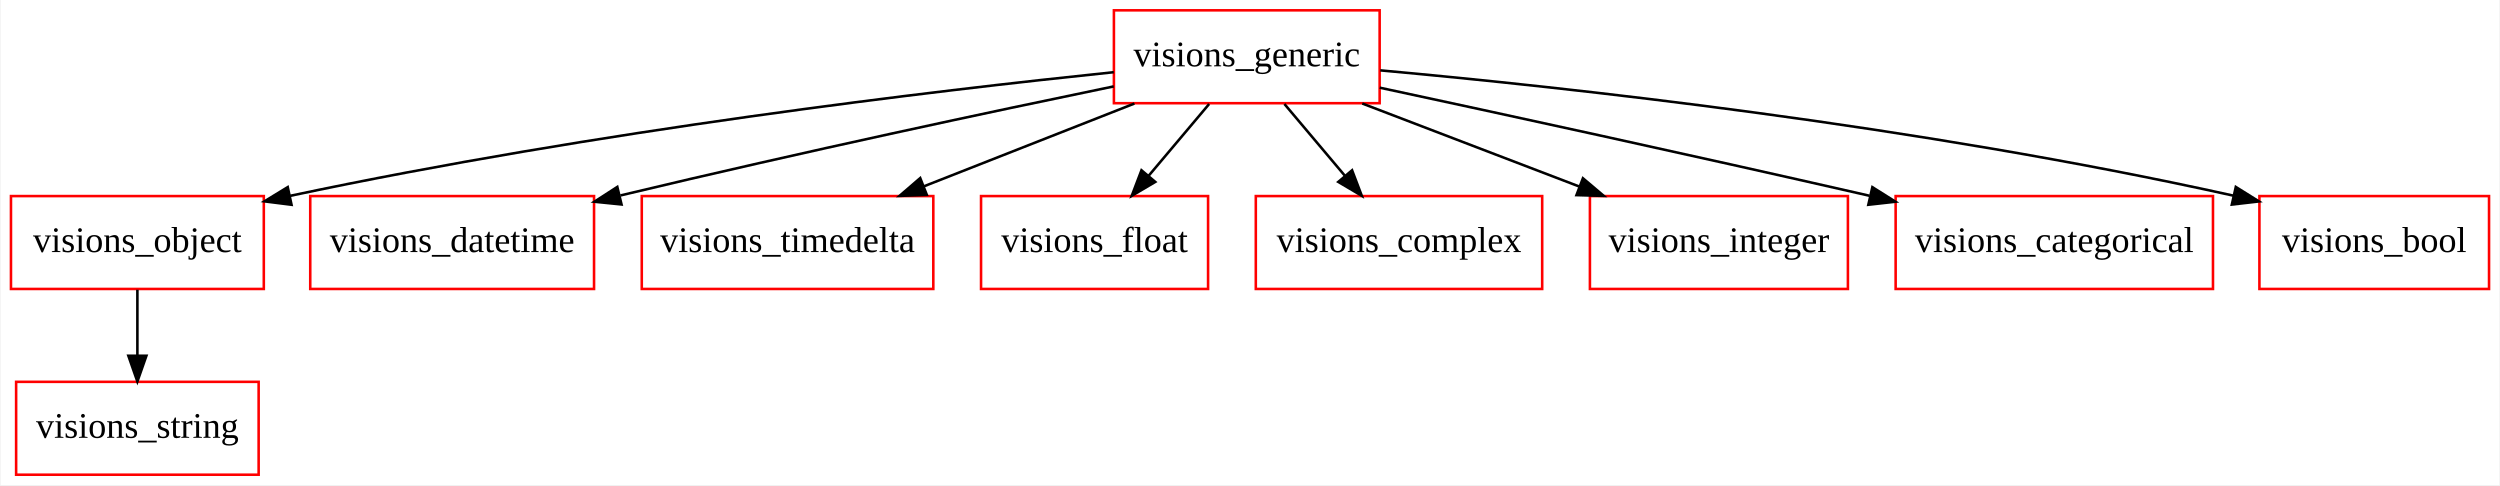
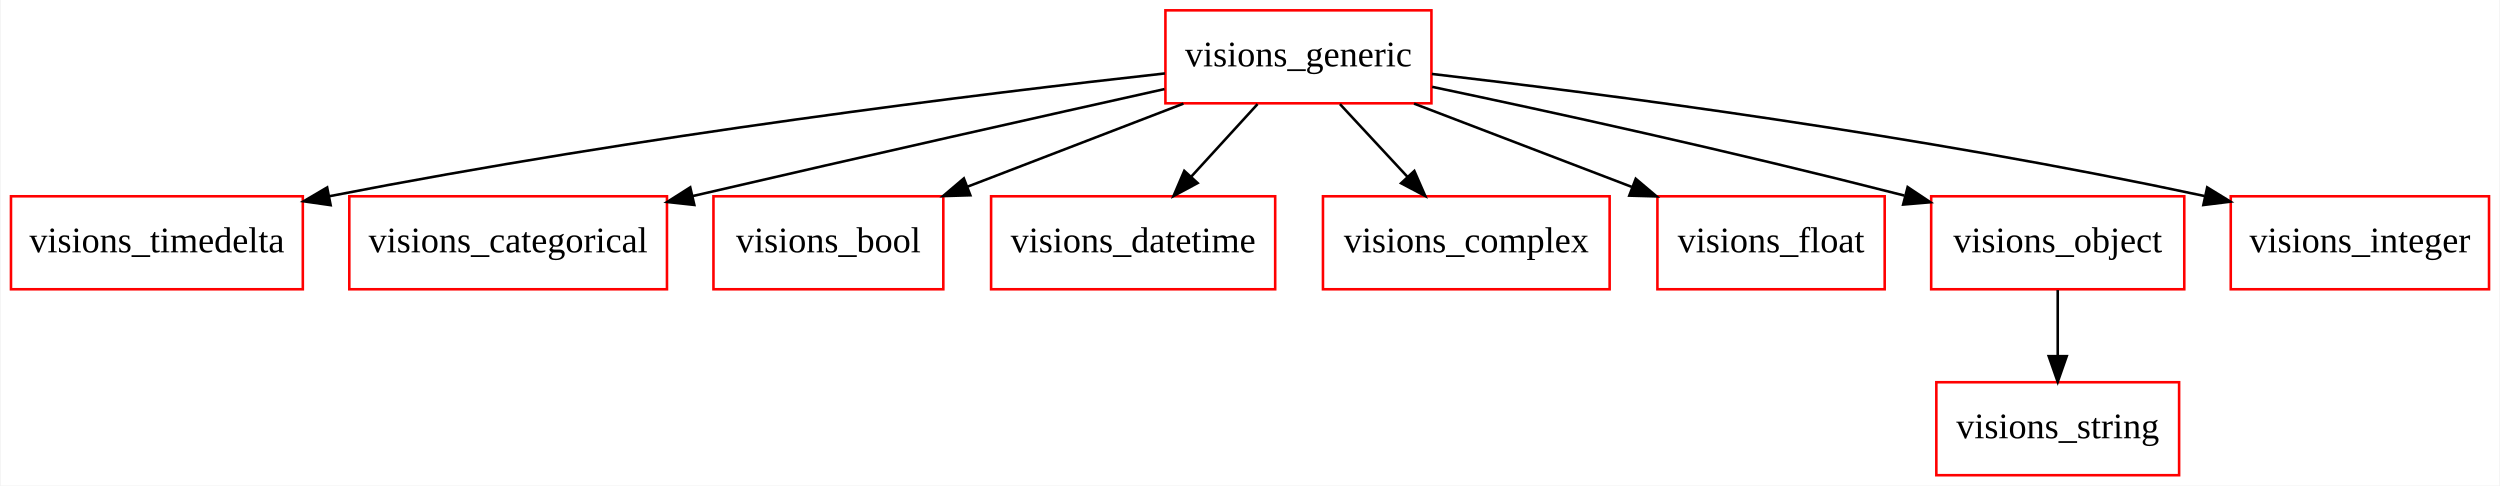
- <svg xmlns="http://www.w3.org/2000/svg" width="969pt" height="188pt" viewBox="0.00 0.00 968.50 188.00">
+ <svg xmlns="http://www.w3.org/2000/svg" width="968pt" height="188pt" viewBox="0.00 0.00 967.50 188.00">
  <g id="graph0" class="graph" transform="scale(1 1) rotate(0) translate(4 184)">
-     <polygon fill="white" stroke="none" points="-4,4 -4,-184 964.5,-184 964.5,4 -4,4" />
+     <polygon fill="white" stroke="none" points="-4,4 -4,-184 963.5,-184 963.5,4 -4,4" />
    <g id="node1" class="node">
-       <polygon fill="none" stroke="red" points="98,-108 0,-108 0,-72 98,-72 98,-108" />
-       <text text-anchor="middle" x="49" y="-86.3" font-family="Times New Roman,serif" font-size="14.00">visions_object</text>
+       <polygon fill="none" stroke="red" points="113,-108 0,-108 0,-72 113,-72 113,-108" />
+       <text text-anchor="middle" x="56.5" y="-86.3" font-family="Times New Roman,serif" font-size="14.00">visions_timedelta</text>
+     </g>
+     <g id="node2" class="node">
+       <polygon fill="none" stroke="red" points="254,-108 131,-108 131,-72 254,-72 254,-108" />
+       <text text-anchor="middle" x="192.5" y="-86.3" font-family="Times New Roman,serif" font-size="14.00">visions_categorical</text>
+     </g>
+     <g id="node3" class="node">
+       <polygon fill="none" stroke="red" points="550,-180 447,-180 447,-144 550,-144 550,-180" />
+       <text text-anchor="middle" x="498.5" y="-158.3" font-family="Times New Roman,serif" font-size="14.00">visions_generic</text>
+     </g>
+     <g id="edge1" class="edge">
+       <path fill="none" stroke="black" d="M446.801,-155.57C375.951,-147.719 244.592,-131.701 123.134,-108.001" />
+       <polygon fill="black" stroke="black" points="123.777,-104.56 113.289,-106.058 122.422,-111.428 123.777,-104.56" />
+     </g>
+     <g id="edge2" class="edge">
+       <path fill="none" stroke="black" d="M446.65,-149.512C401.143,-139.383 332.908,-124.082 263.815,-108.058" />
+       <polygon fill="black" stroke="black" points="264.594,-104.646 254.062,-105.793 263.011,-111.465 264.594,-104.646" />
+     </g>
+     <g id="node4" class="node">
+       <polygon fill="none" stroke="red" points="361,-108 272,-108 272,-72 361,-72 361,-108" />
+       <text text-anchor="middle" x="316.5" y="-86.3" font-family="Times New Roman,serif" font-size="14.00">visions_bool</text>
+     </g>
+     <g id="edge3" class="edge">
+       <path fill="none" stroke="black" d="M453.978,-143.876C428.766,-134.179 397.047,-121.98 370.431,-111.743" />
+       <polygon fill="black" stroke="black" points="371.468,-108.391 360.878,-108.068 368.955,-114.925 371.468,-108.391" />
    </g>
    <g id="node5" class="node">
-       <polygon fill="none" stroke="red" points="96,-36 2,-36 2,-0 96,-0 96,-36" />
-       <text text-anchor="middle" x="49" y="-14.3" font-family="Times New Roman,serif" font-size="14.00">visions_string</text>
-     </g>
-     <g id="edge1" class="edge">
-       <path fill="none" stroke="black" d="M49,-71.697C49,-63.983 49,-54.712 49,-46.112" />
-       <polygon fill="black" stroke="black" points="52.5,-46.104 49,-36.104 45.5,-46.104 52.5,-46.104" />
-     </g>
-     <g id="node2" class="node">
-       <polygon fill="none" stroke="red" points="226,-108 116,-108 116,-72 226,-72 226,-108" />
-       <text text-anchor="middle" x="171" y="-86.3" font-family="Times New Roman,serif" font-size="14.00">visions_datetime</text>
-     </g>
-     <g id="node3" class="node">
-       <polygon fill="none" stroke="red" points="357.5,-108 244.5,-108 244.5,-72 357.5,-72 357.5,-108" />
-       <text text-anchor="middle" x="301" y="-86.3" font-family="Times New Roman,serif" font-size="14.00">visions_timedelta</text>
-     </g>
-     <g id="node4" class="node">
-       <polygon fill="none" stroke="red" points="530.5,-180 427.5,-180 427.5,-144 530.5,-144 530.5,-180" />
-       <text text-anchor="middle" x="479" y="-158.3" font-family="Times New Roman,serif" font-size="14.00">visions_generic</text>
-     </g>
-     <g id="edge2" class="edge">
-       <path fill="none" stroke="black" d="M427.439,-156.021C357.216,-148.719 227.508,-133.383 108.267,-108.109" />
-       <polygon fill="black" stroke="black" points="108.749,-104.633 98.237,-105.954 107.279,-111.477 108.749,-104.633" />
-     </g>
-     <g id="edge3" class="edge">
-       <path fill="none" stroke="black" d="M427.434,-150.514C380.165,-140.74 308.003,-125.417 236.238,-108.247" />
-       <polygon fill="black" stroke="black" points="236.659,-104.748 226.117,-105.812 235.021,-111.554 236.659,-104.748" />
+       <polygon fill="none" stroke="red" points="489.5,-108 379.5,-108 379.5,-72 489.5,-72 489.5,-108" />
+       <text text-anchor="middle" x="434.5" y="-86.3" font-family="Times New Roman,serif" font-size="14.00">visions_datetime</text>
    </g>
    <g id="edge4" class="edge">
-       <path fill="none" stroke="black" d="M435.456,-143.876C410.798,-134.179 379.777,-121.98 353.746,-111.743" />
-       <polygon fill="black" stroke="black" points="354.989,-108.471 344.402,-108.068 352.428,-114.985 354.989,-108.471" />
+       <path fill="none" stroke="black" d="M482.68,-143.697C474.93,-135.22 465.461,-124.864 456.976,-115.583" />
+       <polygon fill="black" stroke="black" points="459.469,-113.123 450.138,-108.104 454.303,-117.846 459.469,-113.123" />
    </g>
    <g id="node6" class="node">
-       <polygon fill="none" stroke="red" points="464,-108 376,-108 376,-72 464,-72 464,-108" />
-       <text text-anchor="middle" x="420" y="-86.3" font-family="Times New Roman,serif" font-size="14.00">visions_float</text>
+       <polygon fill="none" stroke="red" points="619,-108 508,-108 508,-72 619,-72 619,-108" />
+       <text text-anchor="middle" x="563.5" y="-86.3" font-family="Times New Roman,serif" font-size="14.00">visions_complex</text>
    </g>
    <g id="edge5" class="edge">
-       <path fill="none" stroke="black" d="M464.416,-143.697C457.342,-135.305 448.717,-125.07 440.955,-115.861" />
-       <polygon fill="black" stroke="black" points="443.537,-113.495 434.417,-108.104 438.185,-118.006 443.537,-113.495" />
+       <path fill="none" stroke="black" d="M514.567,-143.697C522.439,-135.22 532.055,-124.864 540.673,-115.583" />
+       <polygon fill="black" stroke="black" points="543.378,-117.814 547.617,-108.104 538.248,-113.051 543.378,-117.814" />
    </g>
    <g id="node7" class="node">
-       <polygon fill="none" stroke="red" points="593.5,-108 482.5,-108 482.5,-72 593.5,-72 593.5,-108" />
-       <text text-anchor="middle" x="538" y="-86.3" font-family="Times New Roman,serif" font-size="14.00">visions_complex</text>
+       <polygon fill="none" stroke="red" points="725.5,-108 637.5,-108 637.5,-72 725.5,-72 725.5,-108" />
+       <text text-anchor="middle" x="681.5" y="-86.3" font-family="Times New Roman,serif" font-size="14.00">visions_float</text>
    </g>
    <g id="edge6" class="edge">
-       <path fill="none" stroke="black" d="M493.584,-143.697C500.658,-135.305 509.283,-125.07 517.045,-115.861" />
-       <polygon fill="black" stroke="black" points="519.815,-118.006 523.583,-108.104 514.463,-113.495 519.815,-118.006" />
+       <path fill="none" stroke="black" d="M543.267,-143.876C568.712,-134.143 600.748,-121.889 627.571,-111.629" />
+       <polygon fill="black" stroke="black" points="629.106,-114.789 637.195,-107.947 626.605,-108.251 629.106,-114.789" />
+     </g>
+     <g id="node9" class="node">
+       <polygon fill="none" stroke="red" points="841.5,-108 743.5,-108 743.5,-72 841.5,-72 841.5,-108" />
+       <text text-anchor="middle" x="792.5" y="-86.3" font-family="Times New Roman,serif" font-size="14.00">visions_object</text>
+     </g>
+     <g id="edge7" class="edge">
+       <path fill="none" stroke="black" d="M550.291,-150.369C596.012,-140.758 664.674,-125.78 733.107,-108.284" />
+       <polygon fill="black" stroke="black" points="734.388,-111.568 743.199,-105.684 732.642,-104.789 734.388,-111.568" />
+     </g>
+     <g id="node10" class="node">
+       <polygon fill="none" stroke="red" points="959.5,-108 859.5,-108 859.5,-72 959.5,-72 959.5,-108" />
+       <text text-anchor="middle" x="909.5" y="-86.3" font-family="Times New Roman,serif" font-size="14.00">visions_integer</text>
+     </g>
+     <g id="edge8" class="edge">
+       <path fill="none" stroke="black" d="M550.185,-155.369C617.127,-147.602 737.524,-132.02 849.306,-108.107" />
+       <polygon fill="black" stroke="black" points="850.37,-111.458 859.402,-105.919 848.888,-104.617 850.37,-111.458" />
    </g>
    <g id="node8" class="node">
-       <polygon fill="none" stroke="red" points="712,-108 612,-108 612,-72 712,-72 712,-108" />
-       <text text-anchor="middle" x="662" y="-86.3" font-family="Times New Roman,serif" font-size="14.00">visions_integer</text>
-     </g>
-     <g id="edge7" class="edge">
-       <path fill="none" stroke="black" d="M523.767,-143.876C549.118,-134.179 581.011,-121.98 607.773,-111.743" />
-       <polygon fill="black" stroke="black" points="609.289,-114.91 617.379,-108.068 606.788,-108.372 609.289,-114.91" />
-     </g>
-     <g id="node9" class="node">
-       <polygon fill="none" stroke="red" points="853.5,-108 730.5,-108 730.5,-72 853.5,-72 853.5,-108" />
-       <text text-anchor="middle" x="792" y="-86.3" font-family="Times New Roman,serif" font-size="14.00">visions_categorical</text>
-     </g>
-     <g id="edge8" class="edge">
-       <path fill="none" stroke="black" d="M530.522,-150.019C577.356,-139.969 648.632,-124.504 720.327,-108.132" />
-       <polygon fill="black" stroke="black" points="721.477,-111.459 730.444,-105.816 719.915,-104.636 721.477,-111.459" />
-     </g>
-     <g id="node10" class="node">
-       <polygon fill="none" stroke="red" points="960.5,-108 871.5,-108 871.5,-72 960.5,-72 960.5,-108" />
-       <text text-anchor="middle" x="916" y="-86.3" font-family="Times New Roman,serif" font-size="14.00">visions_bool</text>
+       <polygon fill="none" stroke="red" points="839.5,-36 745.5,-36 745.5,-0 839.5,-0 839.5,-36" />
+       <text text-anchor="middle" x="792.5" y="-14.3" font-family="Times New Roman,serif" font-size="14.00">visions_string</text>
    </g>
    <g id="edge9" class="edge">
-       <path fill="none" stroke="black" d="M530.753,-156.727C603.036,-150.129 738.329,-135.493 861.364,-108.176" />
-       <polygon fill="black" stroke="black" points="862.346,-111.542 871.332,-105.928 860.807,-104.713 862.346,-111.542" />
+       <path fill="none" stroke="black" d="M792.5,-71.697C792.5,-63.983 792.5,-54.712 792.5,-46.112" />
+       <polygon fill="black" stroke="black" points="796,-46.104 792.5,-36.104 789,-46.104 796,-46.104" />
    </g>
  </g>
</svg>
